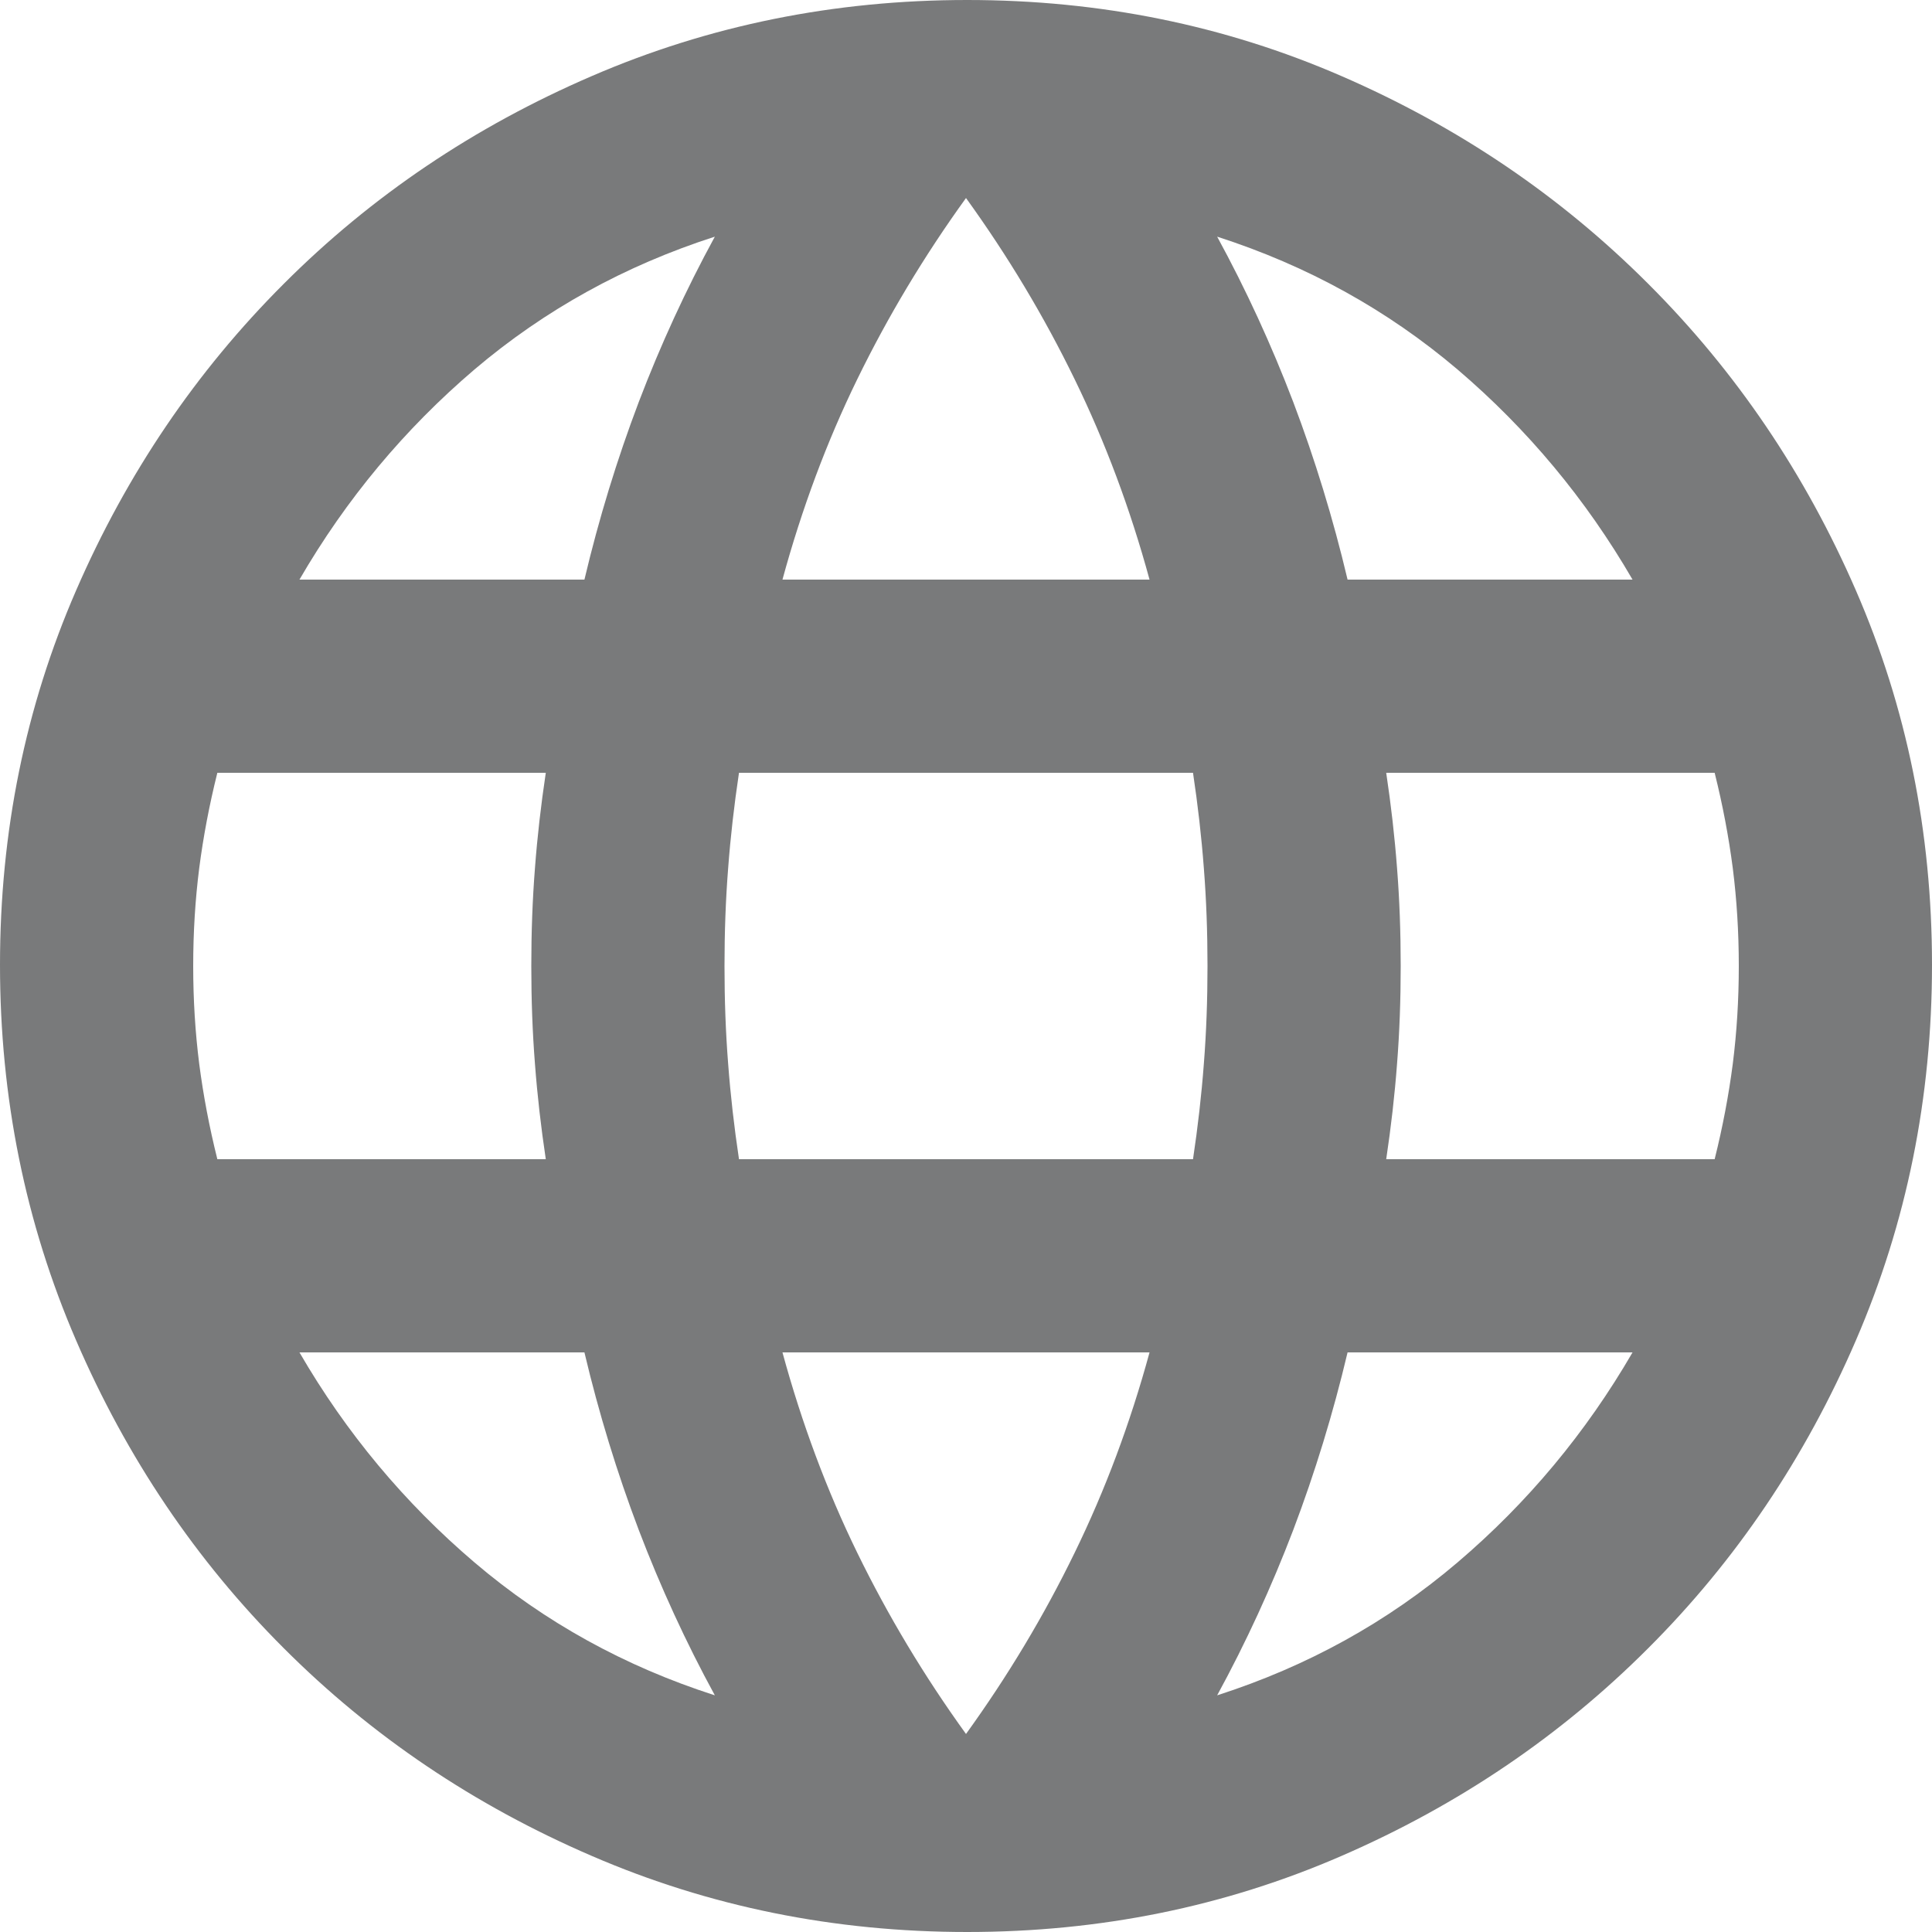
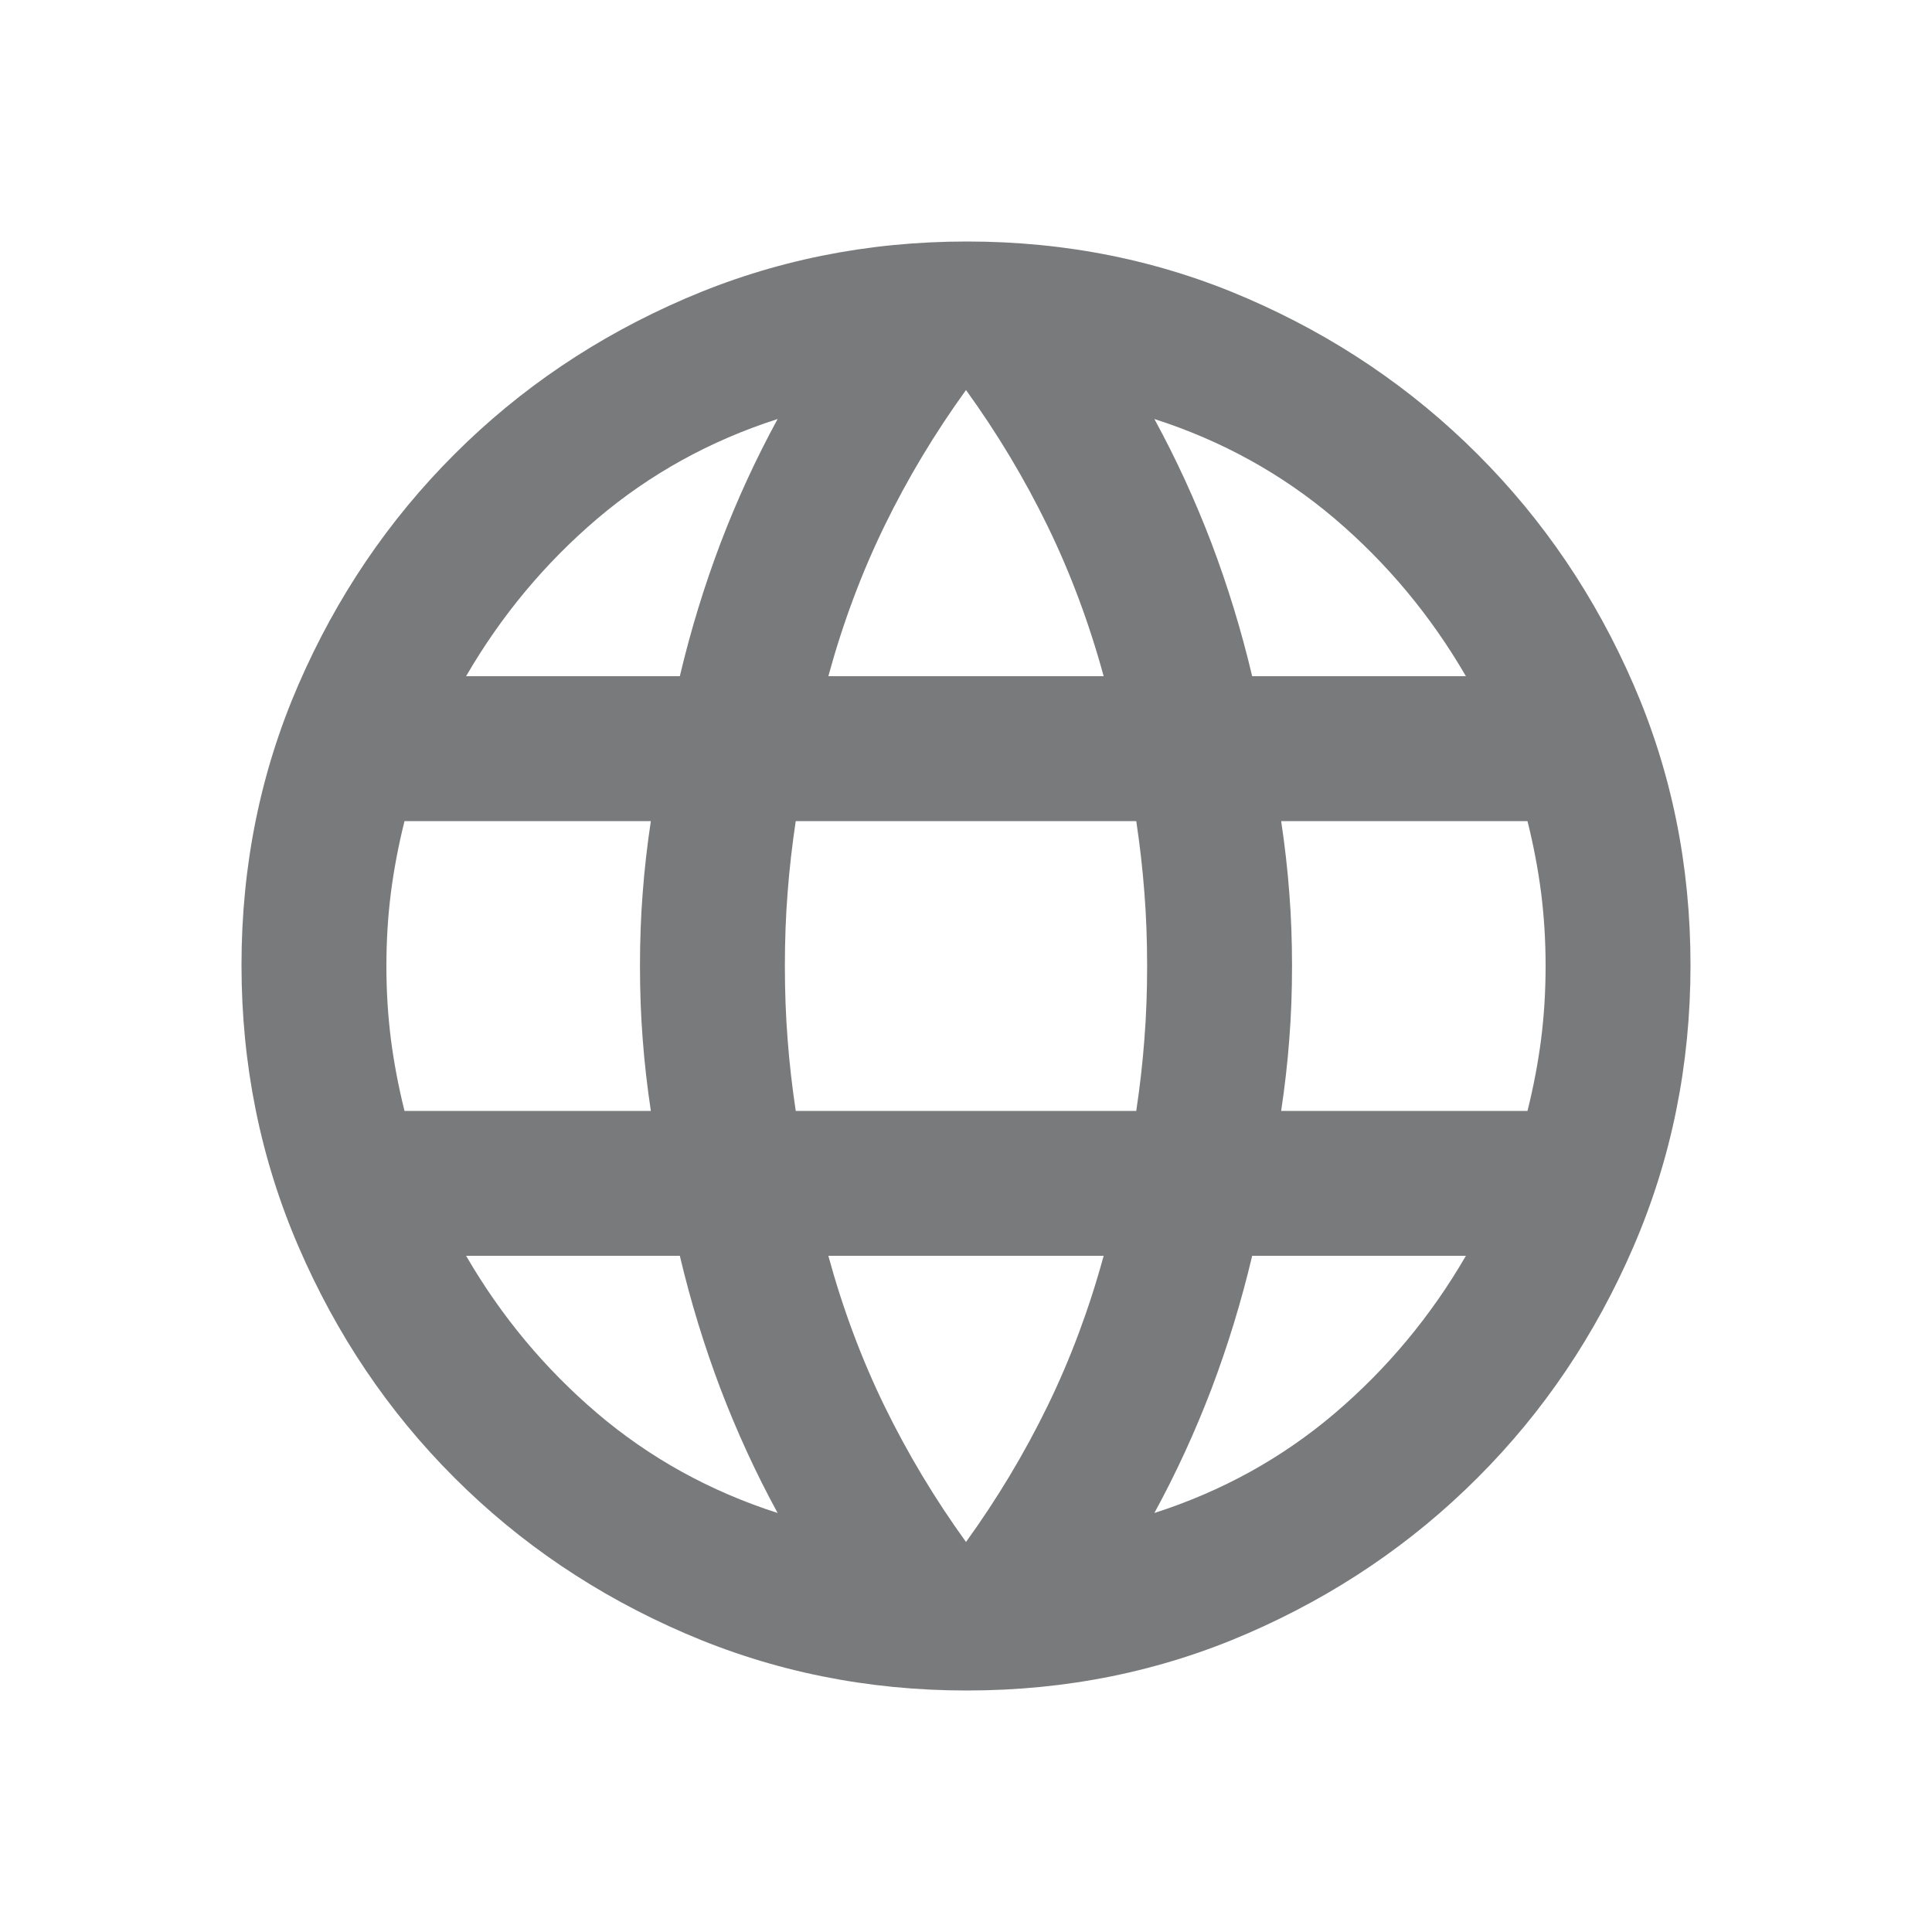
- <svg xmlns="http://www.w3.org/2000/svg" preserveAspectRatio="none" overflow="visible" style="display: block;" width="18" height="18" viewBox="0 0 18 18" fill="none">
-   <path id="Vector" d="M5.513 17.291C4.418 16.819 3.461 16.174 2.644 15.356C1.826 14.539 1.181 13.582 0.709 12.488C0.236 11.393 0 10.226 0 8.989C0 7.751 0.236 6.589 0.709 5.501C1.181 4.414 1.826 3.461 2.644 2.644C3.461 1.826 4.418 1.181 5.513 0.709C6.607 0.236 7.774 0 9.011 0C10.249 0 11.411 0.236 12.499 0.709C13.586 1.181 14.539 1.826 15.356 2.644C16.174 3.461 16.819 4.414 17.291 5.501C17.764 6.589 18 7.751 18 8.989C18 10.226 17.764 11.393 17.291 12.488C16.819 13.582 16.174 14.539 15.356 15.356C14.539 16.174 13.586 16.819 12.499 17.291C11.411 17.764 10.249 18 9.011 18C7.774 18 6.607 17.764 5.513 17.291ZM9 16.155C9.39 15.615 9.727 15.053 10.012 14.467C10.297 13.883 10.53 13.26 10.71 12.6H7.29C7.47 13.26 7.702 13.883 7.987 14.467C8.273 15.053 8.61 15.615 9 16.155ZM6.66 15.795C6.39 15.3 6.154 14.786 5.951 14.254C5.749 13.721 5.58 13.17 5.445 12.6H2.79C3.225 13.35 3.769 14.002 4.421 14.557C5.074 15.113 5.82 15.525 6.66 15.795ZM11.34 15.795C12.18 15.525 12.926 15.113 13.579 14.557C14.231 14.002 14.775 13.35 15.21 12.6H12.555C12.42 13.17 12.251 13.721 12.049 14.254C11.846 14.786 11.61 15.3 11.34 15.795ZM2.025 10.8H5.085C5.04 10.5 5.006 10.204 4.984 9.911C4.961 9.619 4.95 9.315 4.95 9C4.95 8.685 4.961 8.381 4.984 8.089C5.006 7.796 5.04 7.5 5.085 7.2H2.025C1.95 7.5 1.894 7.796 1.856 8.089C1.819 8.381 1.8 8.685 1.8 9C1.8 9.315 1.819 9.619 1.856 9.911C1.894 10.204 1.95 10.5 2.025 10.8ZM6.885 10.8H11.115C11.16 10.5 11.194 10.204 11.216 9.911C11.239 9.619 11.25 9.315 11.25 9C11.25 8.685 11.239 8.381 11.216 8.089C11.194 7.796 11.16 7.5 11.115 7.2H6.885C6.84 7.5 6.806 7.796 6.784 8.089C6.761 8.381 6.75 8.685 6.75 9C6.75 9.315 6.761 9.619 6.784 9.911C6.806 10.204 6.84 10.5 6.885 10.8ZM12.915 10.8H15.975C16.05 10.5 16.106 10.204 16.144 9.911C16.181 9.619 16.2 9.315 16.2 9C16.2 8.685 16.181 8.381 16.144 8.089C16.106 7.796 16.05 7.5 15.975 7.2H12.915C12.96 7.5 12.994 7.796 13.016 8.089C13.039 8.381 13.05 8.685 13.05 9C13.05 9.315 13.039 9.619 13.016 9.911C12.994 10.204 12.96 10.5 12.915 10.8ZM12.555 5.4H15.21C14.775 4.65 14.231 3.998 13.579 3.442C12.926 2.888 12.18 2.475 11.34 2.205C11.61 2.7 11.846 3.214 12.049 3.746C12.251 4.279 12.42 4.83 12.555 5.4ZM7.29 5.4H10.71C10.53 4.74 10.297 4.117 10.012 3.533C9.727 2.947 9.39 2.385 9 1.845C8.61 2.385 8.273 2.947 7.987 3.533C7.702 4.117 7.47 4.74 7.29 5.4ZM2.79 5.4H5.445C5.58 4.83 5.749 4.279 5.951 3.746C6.154 3.214 6.39 2.7 6.66 2.205C5.82 2.475 5.074 2.888 4.421 3.442C3.769 3.998 3.225 4.65 2.79 5.4Z" fill="#797A7B" />
+ <svg xmlns="http://www.w3.org/2000/svg" preserveAspectRatio="none" overflow="visible" style="display: block;" width="24" height="24" viewBox="0 0 24 24" fill="none">
+   <g id="icons / globe">
+     <path id="Vector" d="M8.512 20.291C7.418 19.819 6.461 19.174 5.644 18.356C4.826 17.539 4.181 16.582 3.709 15.488C3.236 14.393 3 13.226 3 11.989C3 10.751 3.236 9.589 3.709 8.501C4.181 7.414 4.826 6.461 5.644 5.644C6.461 4.826 7.418 4.181 8.512 3.709C9.607 3.236 10.774 3 12.011 3C13.249 3 14.411 3.236 15.499 3.709C16.586 4.181 17.539 4.826 18.356 5.644C19.174 6.461 19.819 7.414 20.291 8.501C20.764 9.589 21 10.751 21 11.989C21 13.226 20.764 14.393 20.291 15.488C19.819 16.582 19.174 17.539 18.356 18.356C17.539 19.174 16.586 19.819 15.499 20.291C14.411 20.764 13.249 21 12.011 21C10.774 21 9.607 20.764 8.512 20.291ZM12 19.155C12.39 18.615 12.727 18.052 13.012 17.468C13.297 16.883 13.53 16.26 13.71 15.6H10.29C10.47 16.26 10.703 16.883 10.988 17.468C11.273 18.052 11.61 18.615 12 19.155ZM9.66 18.795C9.39 18.3 9.154 17.786 8.951 17.254C8.749 16.721 8.58 16.17 8.445 15.6H5.79C6.225 16.35 6.769 17.003 7.421 17.558C8.074 18.113 8.82 18.525 9.66 18.795ZM14.34 18.795C15.18 18.525 15.926 18.113 16.579 17.558C17.231 17.003 17.775 16.35 18.21 15.6H15.555C15.42 16.17 15.251 16.721 15.049 17.254C14.846 17.786 14.61 18.3 14.34 18.795ZM5.025 13.8H8.085C8.04 13.5 8.006 13.204 7.984 12.911C7.961 12.619 7.95 12.315 7.95 12C7.95 11.685 7.961 11.381 7.984 11.089C8.006 10.796 8.04 10.5 8.085 10.2H5.025C4.95 10.5 4.894 10.796 4.856 11.089C4.819 11.381 4.8 11.685 4.8 12C4.8 12.315 4.819 12.619 4.856 12.911C4.894 13.204 4.95 13.5 5.025 13.8ZM9.885 13.8H14.115C14.16 13.5 14.194 13.204 14.216 12.911C14.239 12.619 14.25 12.315 14.25 12C14.25 11.685 14.239 11.381 14.216 11.089C14.194 10.796 14.16 10.5 14.115 10.2H9.885C9.84 10.5 9.806 10.796 9.784 11.089C9.761 11.381 9.75 11.685 9.75 12C9.75 12.315 9.761 12.619 9.784 12.911C9.806 13.204 9.84 13.5 9.885 13.8ZM15.915 13.8H18.975C19.05 13.5 19.106 13.204 19.144 12.911C19.181 12.619 19.2 12.315 19.2 12C19.2 11.685 19.181 11.381 19.144 11.089C19.106 10.796 19.05 10.5 18.975 10.2H15.915C15.96 10.5 15.994 10.796 16.016 11.089C16.039 11.381 16.05 11.685 16.05 12C16.05 12.315 16.039 12.619 16.016 12.911C15.994 13.204 15.96 13.5 15.915 13.8ZM15.555 8.4H18.21C17.775 7.65 17.231 6.997 16.579 6.442C15.926 5.888 15.18 5.475 14.34 5.205C14.61 5.7 14.846 6.214 15.049 6.746C15.251 7.279 15.42 7.83 15.555 8.4ZM10.29 8.4H13.71C13.53 7.74 13.297 7.117 13.012 6.532C12.727 5.947 12.39 5.385 12 4.845C11.61 5.385 11.273 5.947 10.988 6.532C10.703 7.117 10.47 7.74 10.29 8.4ZM5.79 8.4H8.445C8.58 7.83 8.749 7.279 8.951 6.746C9.154 6.214 9.39 5.7 9.66 5.205C8.82 5.475 8.074 5.888 7.421 6.442C6.769 6.997 6.225 7.65 5.79 8.4Z" fill="#797A7B" />
+   </g>
</svg>
